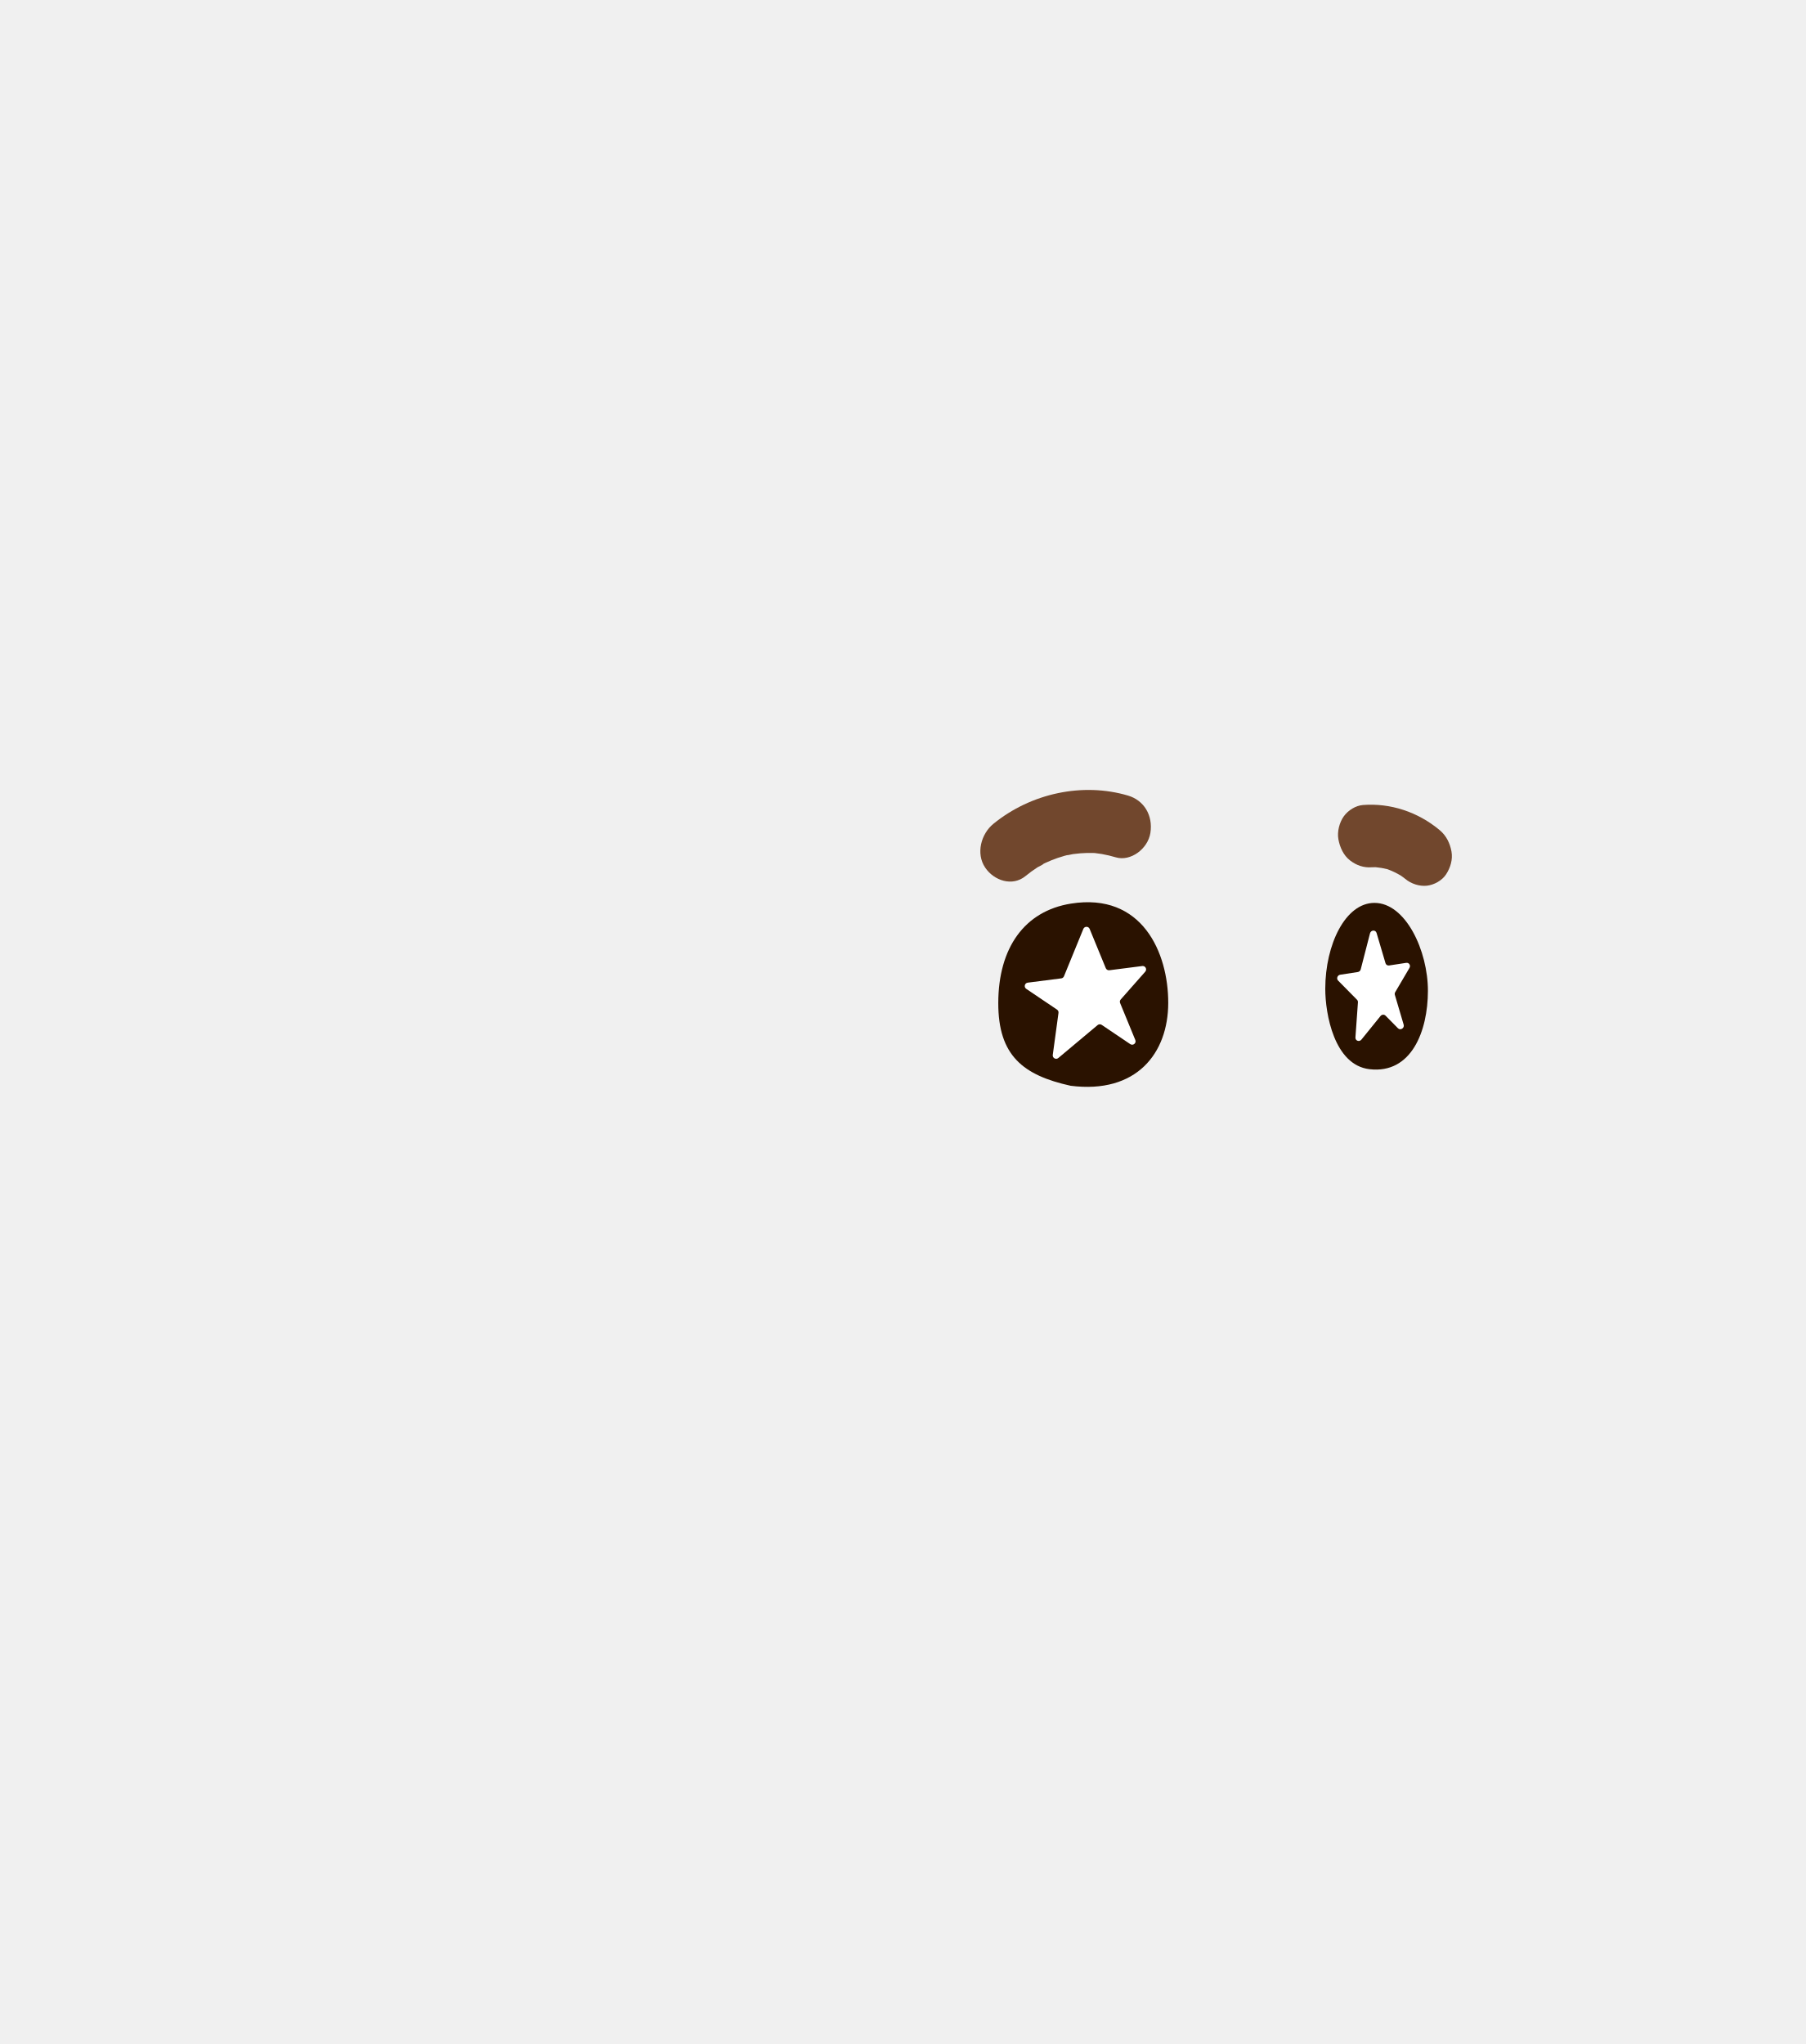
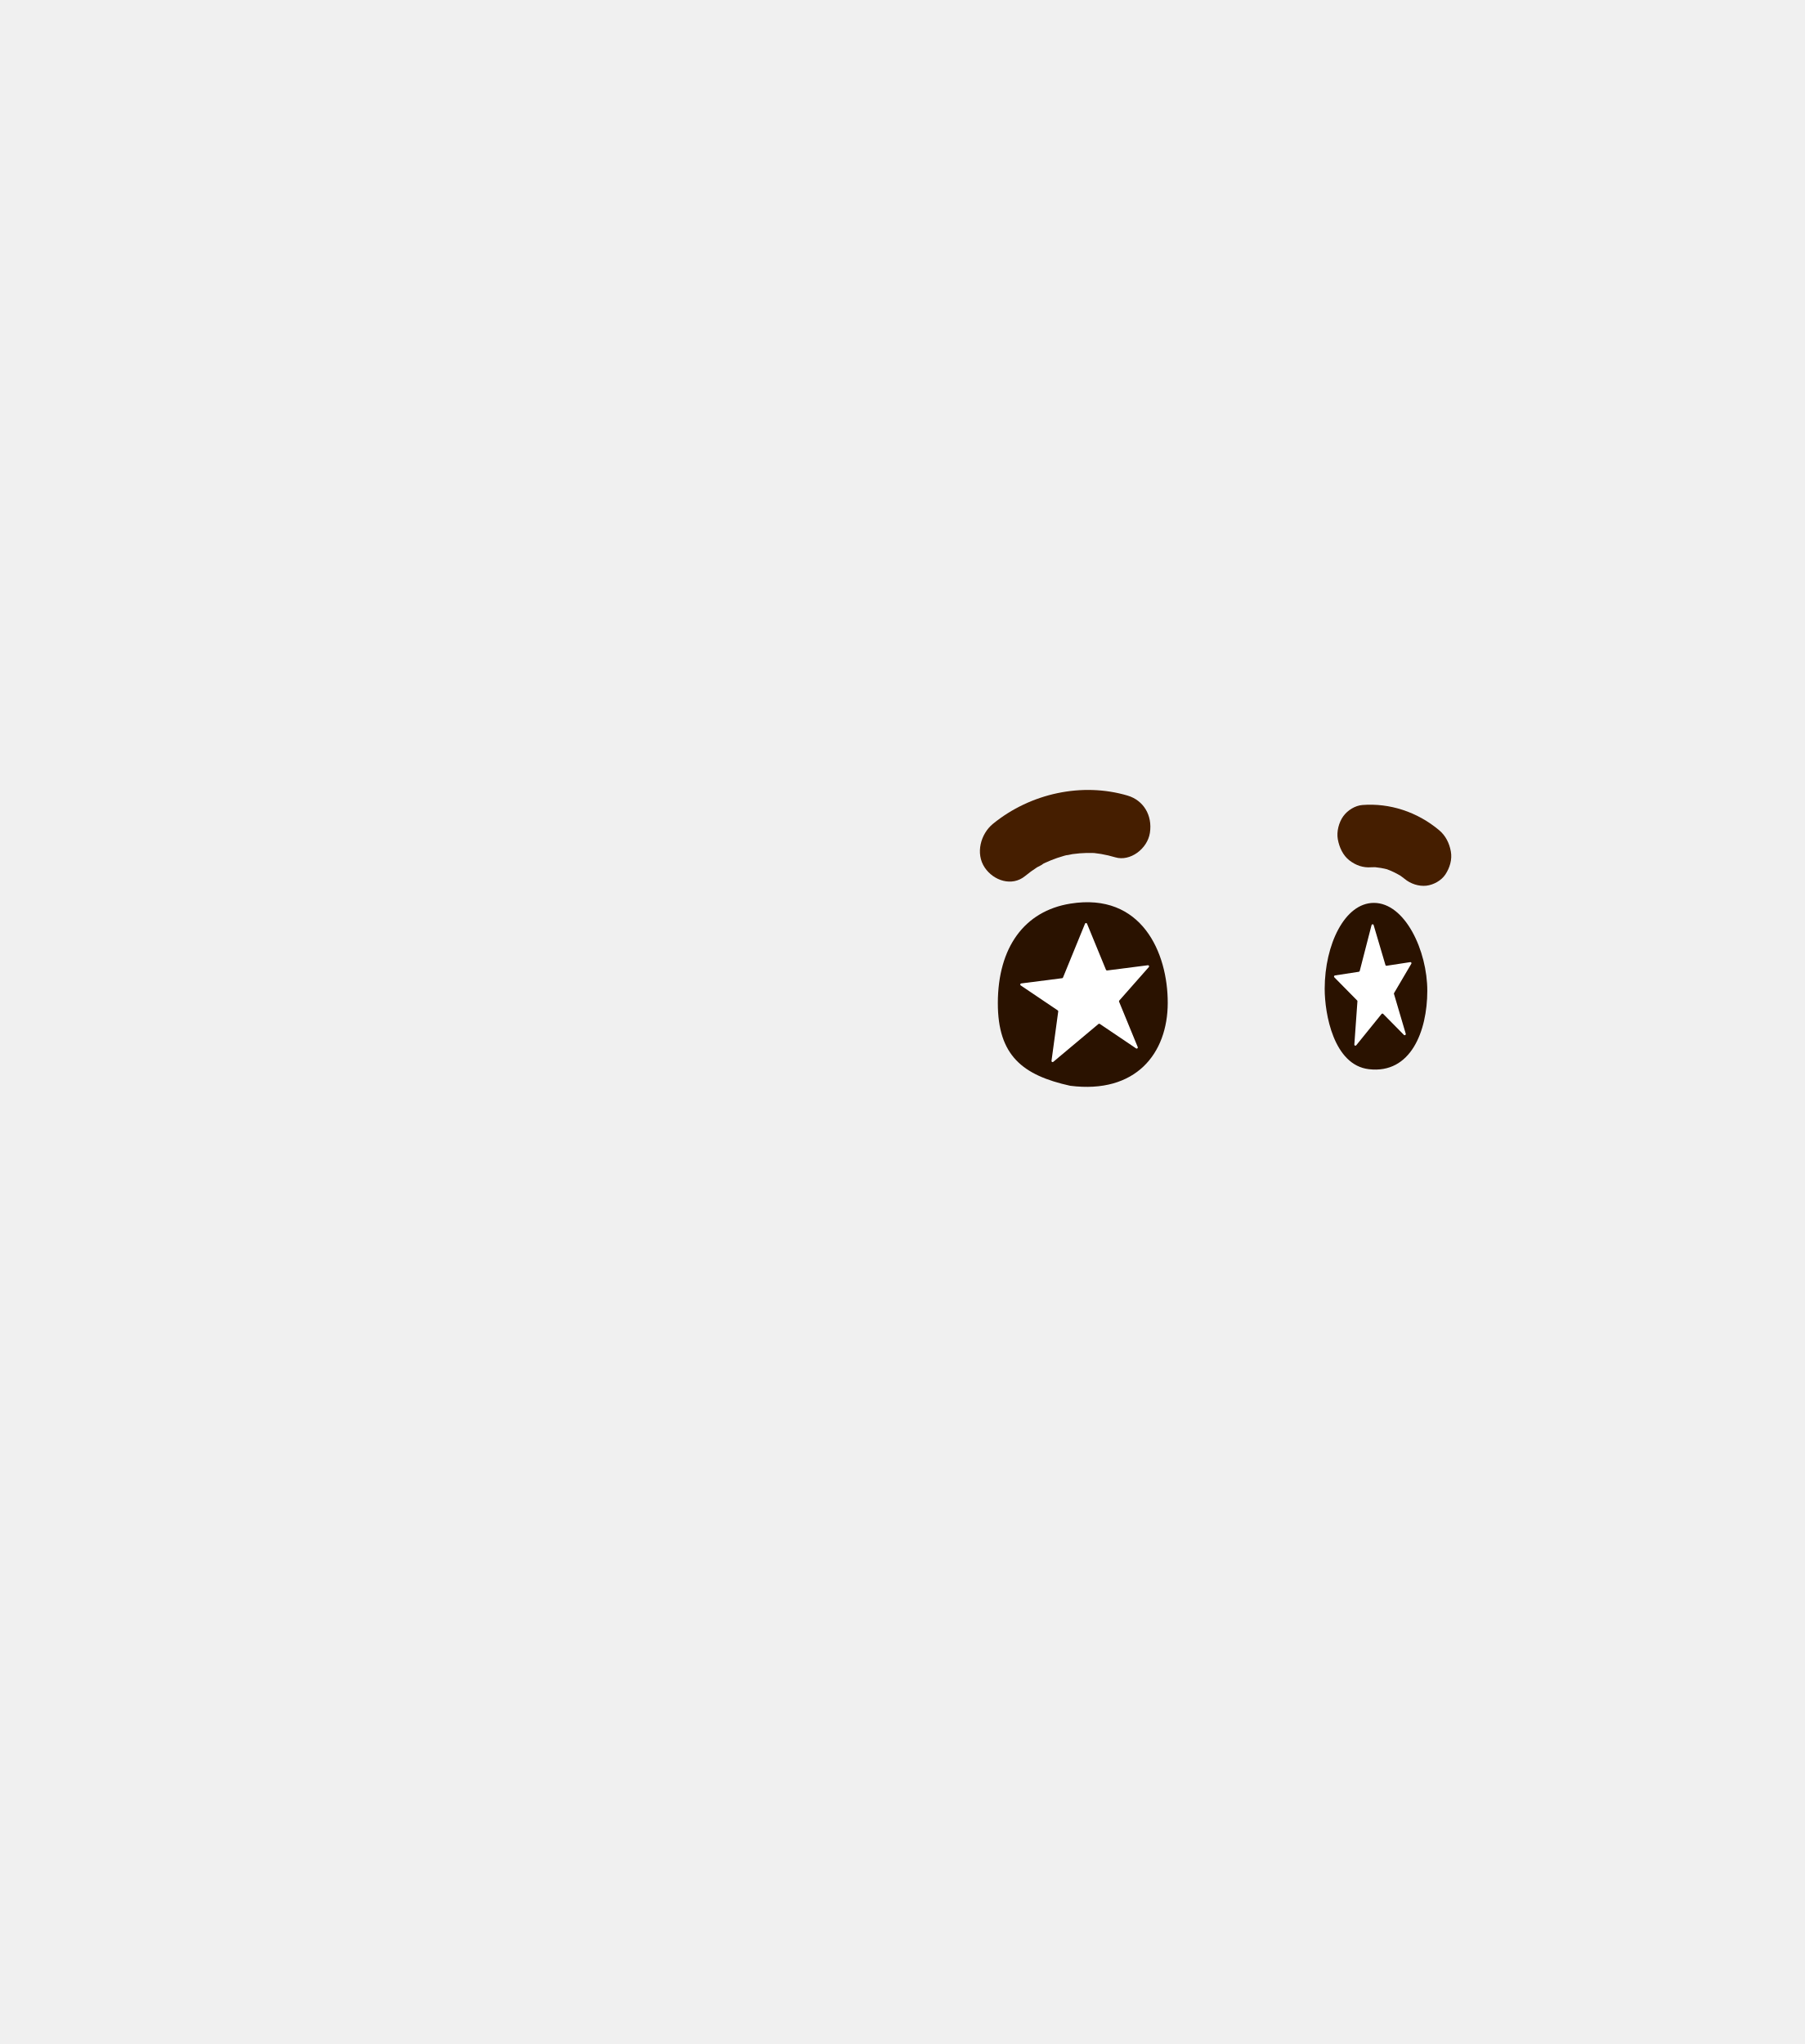
- <svg xmlns="http://www.w3.org/2000/svg" width="530" height="600" viewBox="0 0 530 600" fill="none">
-   <path d="M342.942 294.416C342.914 309.181 333.612 321.169 314.286 318.718C300.374 315.636 293.018 309.894 293.048 294.41C293.08 278.185 300.775 267.421 314.39 265.247C335.276 261.913 342.971 279.65 342.942 294.416Z" fill="#2A1200" />
-   <path d="M419.173 290.886C419.154 302.659 414.339 315.303 402.013 313.852C391.669 312.634 389.027 297.611 389.039 290.215C389.06 277.278 394.916 265.056 403.462 265.036C412.653 265.015 419.192 279.113 419.173 290.886Z" fill="#2A1200" />
-   <path d="M402.178 273.964C402.435 272.969 403.809 272.888 404.093 273.851L406.72 282.738C406.856 283.198 407.302 283.479 407.78 283.406L412.804 282.636C413.624 282.51 414.188 283.385 413.759 284.116L409.575 291.231C409.428 291.479 409.39 291.774 409.47 292.043L412.053 300.786C412.348 301.784 411.101 302.569 410.381 301.839L406.73 298.138C406.322 297.724 405.635 297.775 405.253 298.247L399.644 305.175C399.022 305.943 397.825 305.502 397.894 304.53L398.63 294.221C398.65 293.937 398.551 293.663 398.358 293.466L392.81 287.843C392.241 287.266 392.603 286.248 393.423 286.123L398.592 285.33C399.002 285.267 399.342 284.957 399.447 284.549L402.178 273.964Z" fill="white" />
-   <path d="M318.019 272.679C318.358 271.851 319.53 271.85 319.87 272.677L324.606 284.196C324.778 284.615 325.209 284.866 325.658 284.808L335.317 283.571C336.232 283.454 336.804 284.533 336.194 285.224L328.989 293.391C328.737 293.676 328.669 294.08 328.814 294.432L333.276 305.284C333.652 306.2 332.613 307.047 331.792 306.494L323.409 300.843C323.039 300.594 322.55 300.62 322.208 300.906L310.679 310.565C309.978 311.152 308.922 310.569 309.046 309.663L310.725 297.324C310.777 296.947 310.609 296.573 310.293 296.36L301.263 290.273C300.498 289.758 300.78 288.569 301.695 288.452L311.537 287.192C311.894 287.146 312.199 286.912 312.335 286.578L318.019 272.679Z" fill="white" />
-   <path d="M331.172 233.547C317.883 229.598 302.689 232.801 291.606 241.833C288.033 244.745 286.397 250.513 289.205 254.68C291.799 258.534 297.191 260.303 301.016 257.181C302.163 256.245 303.347 255.371 304.585 254.579C304.97 254.332 306.003 253.938 306.362 253.547C306.546 253.457 306.726 253.367 306.913 253.281C308.065 252.746 309.24 252.273 310.434 251.859C311.118 251.623 311.805 251.411 312.498 251.215C312.717 251.155 312.936 251.098 313.158 251.042C313.748 251.015 314.45 250.788 314.995 250.712C315.705 250.612 316.414 250.537 317.13 250.481C318.378 250.384 319.629 250.351 320.878 250.385C321.053 250.39 321.224 250.398 321.399 250.407C322.064 250.496 322.729 250.569 323.393 250.681C324.803 250.922 326.193 251.261 327.569 251.667C331.863 252.945 336.965 249.211 337.705 244.487C338.512 239.285 335.772 234.915 331.172 233.547Z" fill="#71472D" />
-   <path d="M422.688 243.735C416.226 238.288 408.063 235.681 400.104 236.303C397.956 236.472 395.742 237.857 394.472 239.631C393.22 241.379 392.479 244.098 392.891 246.364C393.32 248.716 394.391 251.09 396.288 252.555C398.211 254.041 400.341 254.76 402.674 254.58C403.056 254.55 403.438 254.565 403.823 254.555C404.993 254.661 406.148 254.863 407.297 255.151C408.647 255.648 409.949 256.27 411.207 257.014C411.634 257.328 412.077 257.62 412.487 257.965C414.257 259.455 416.697 260.226 418.873 259.99C420.956 259.764 423.305 258.497 424.504 256.659C425.746 254.755 426.526 252.349 426.085 249.926C425.646 247.51 424.561 245.312 422.688 243.735Z" fill="#71472D" />
+ <svg xmlns="http://www.w3.org/2000/svg" width="1661" height="1881" viewBox="0 0 1661 1881" fill="none">
+   <path d="M1074.77 922.993C1074.68 969.283 1045.53 1006.86 984.96 999.182C941.361 989.519 918.307 971.519 918.402 922.974C918.501 872.109 942.618 838.365 985.286 831.55C1050.74 821.096 1074.86 876.702 1074.77 922.993Z" fill="#2A1200" />
+   <path d="M1313.67 911.927C1313.61 948.836 1298.52 988.476 1259.89 983.926C1227.48 980.108 1219.2 933.009 1219.23 909.823C1219.3 869.267 1237.65 830.949 1264.44 830.888C1293.24 830.822 1313.73 875.018 1313.67 911.927Z" fill="#2A1200" />
+   <path d="M1262.35 851.363C1262.61 850.368 1263.98 850.287 1264.26 851.25L1275.15 888.079C1275.28 888.539 1275.73 888.82 1276.21 888.747L1297.99 885.405C1298.81 885.28 1299.38 886.155 1298.95 886.885L1283.1 913.841C1282.95 914.09 1282.92 914.385 1283 914.653L1293.83 951.338C1294.13 952.336 1292.88 953.121 1292.16 952.391L1273.05 933.011C1272.64 932.598 1271.95 932.649 1271.57 933.12L1248.27 961.915C1247.64 962.683 1246.45 962.242 1246.52 961.27L1249.36 921.429C1249.38 921.145 1249.28 920.871 1249.09 920.675L1228.08 899.371C1227.51 898.794 1227.87 897.777 1228.69 897.651L1250.62 894.287C1251.03 894.224 1251.37 893.914 1251.48 893.506L1262.35 851.363Z" fill="white" />
+   <path d="M998.63 850.029C998.968 849.201 1000.14 849.2 1000.48 850.028L1017.92 892.47C1018.1 892.888 1018.53 893.139 1018.98 893.081L1056.49 888.275C1057.41 888.157 1057.98 889.236 1057.37 889.928L1030.16 920.776C1029.91 921.061 1029.84 921.465 1029.99 921.817L1047.16 963.592C1047.53 964.508 1046.49 965.355 1045.67 964.802L1012.22 942.246C1011.85 941.997 1011.36 942.023 1011.02 942.309L969.426 977.165C968.725 977.752 967.67 977.169 967.793 976.264L973.98 930.795C974.032 930.418 973.864 930.044 973.549 929.831L939.448 906.839C938.683 906.323 938.965 905.135 939.88 905.018L977.578 900.188C977.935 900.142 978.24 899.907 978.376 899.574L998.63 850.029Z" fill="white" />
+   <path d="M1037.88 732.168C996.234 719.788 948.616 729.832 913.883 758.146C902.683 767.275 897.557 785.359 906.359 798.421C914.488 810.503 931.385 816.05 943.373 806.263C946.967 803.329 950.678 800.588 954.559 798.104C955.766 797.33 959 796.097 960.127 794.87C960.702 794.588 961.266 794.305 961.852 794.035C965.464 792.36 969.147 790.874 972.888 789.579C975.033 788.839 977.185 788.174 979.358 787.56C980.044 787.37 980.728 787.193 981.424 787.016C983.273 786.933 985.474 786.221 987.181 785.982C989.407 785.67 991.63 785.432 993.873 785.257C997.783 784.954 1001.71 784.85 1005.62 784.957C1006.17 784.972 1006.7 784.999 1007.25 785.026C1009.34 785.304 1011.42 785.532 1013.5 785.885C1017.92 786.64 1022.28 787.703 1026.59 788.976C1040.05 792.982 1056.04 781.278 1058.35 766.466C1060.88 750.157 1052.3 736.459 1037.88 732.168Z" fill="#451E00" />
+   <path d="M1324.69 764.109C1304.44 747.031 1278.85 738.86 1253.91 740.811C1247.18 741.338 1240.24 745.681 1236.26 751.244C1232.34 756.722 1230.01 765.247 1231.31 772.351C1232.65 779.725 1236.01 787.167 1241.95 791.76C1247.98 796.417 1254.65 798.672 1261.96 798.11C1263.16 798.014 1264.36 798.063 1265.57 798.03C1269.23 798.361 1272.85 798.995 1276.45 799.897C1280.68 801.456 1284.76 803.405 1288.71 805.74C1290.04 806.725 1291.43 807.64 1292.72 808.72C1298.27 813.392 1305.91 815.81 1312.73 815.07C1319.26 814.361 1326.62 810.389 1330.38 804.625C1334.27 798.658 1336.72 791.116 1335.33 783.518C1333.96 775.944 1330.56 769.055 1324.69 764.109Z" fill="#451E00" />
</svg>
